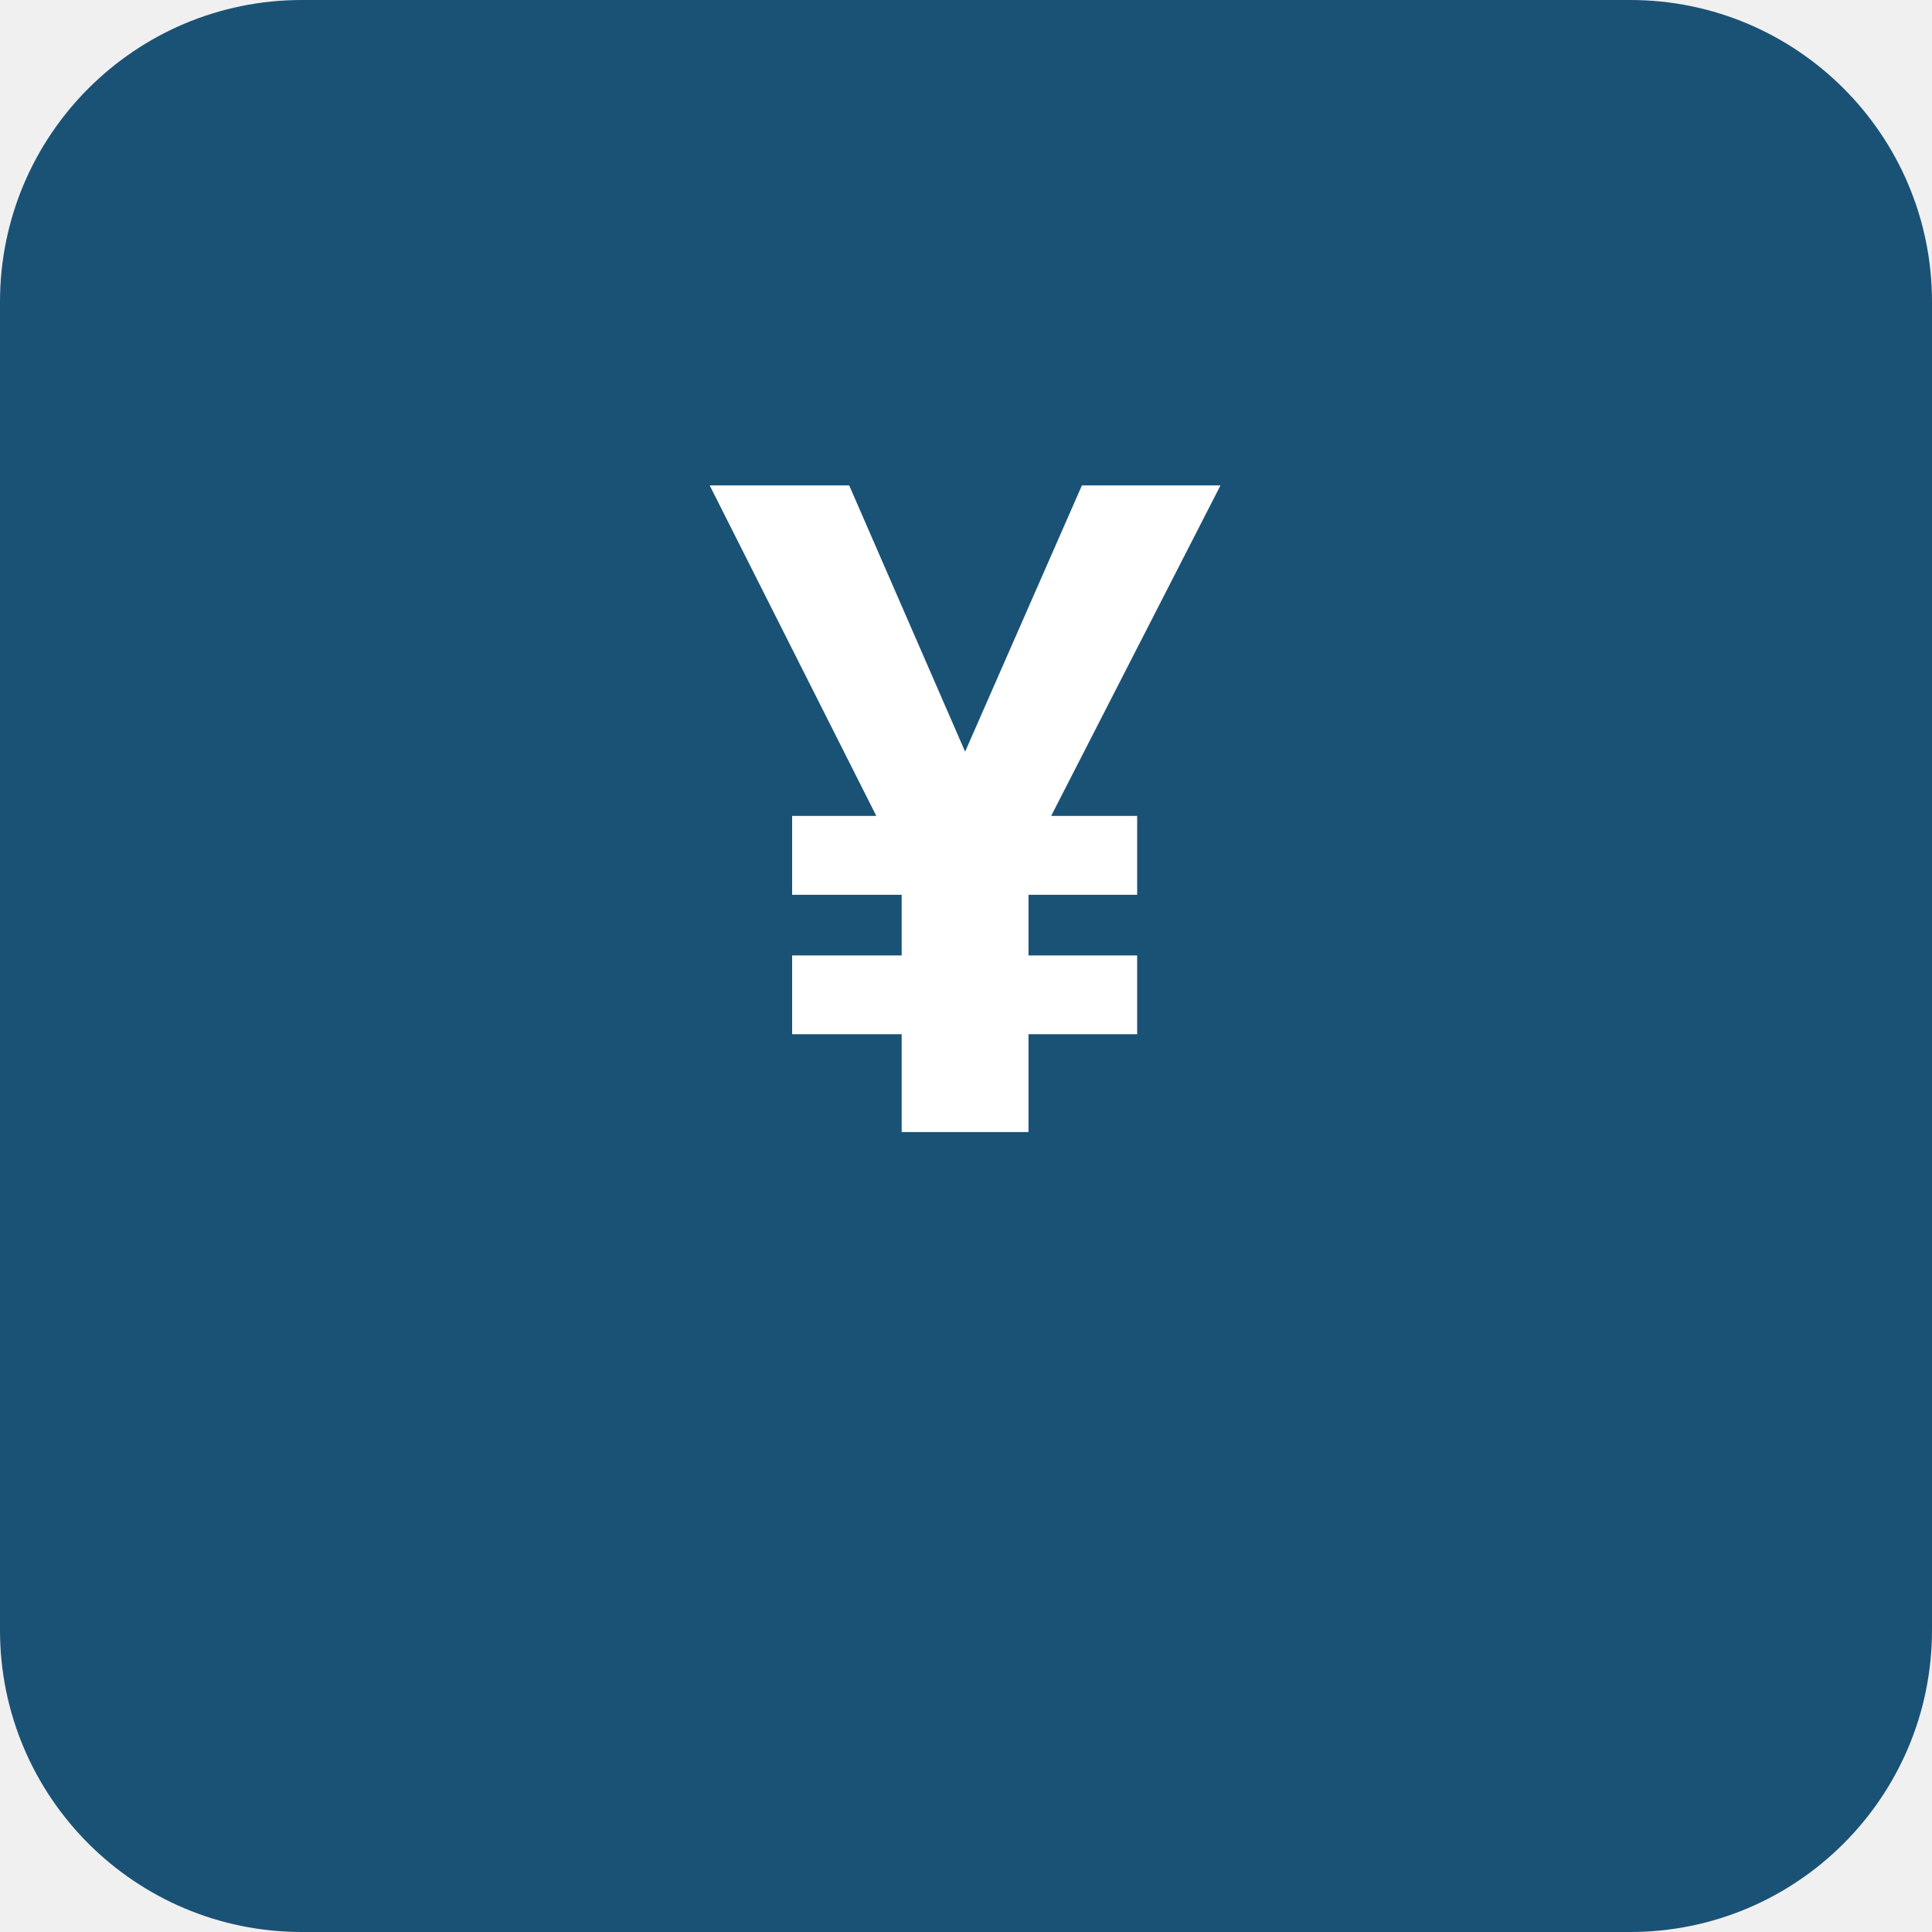
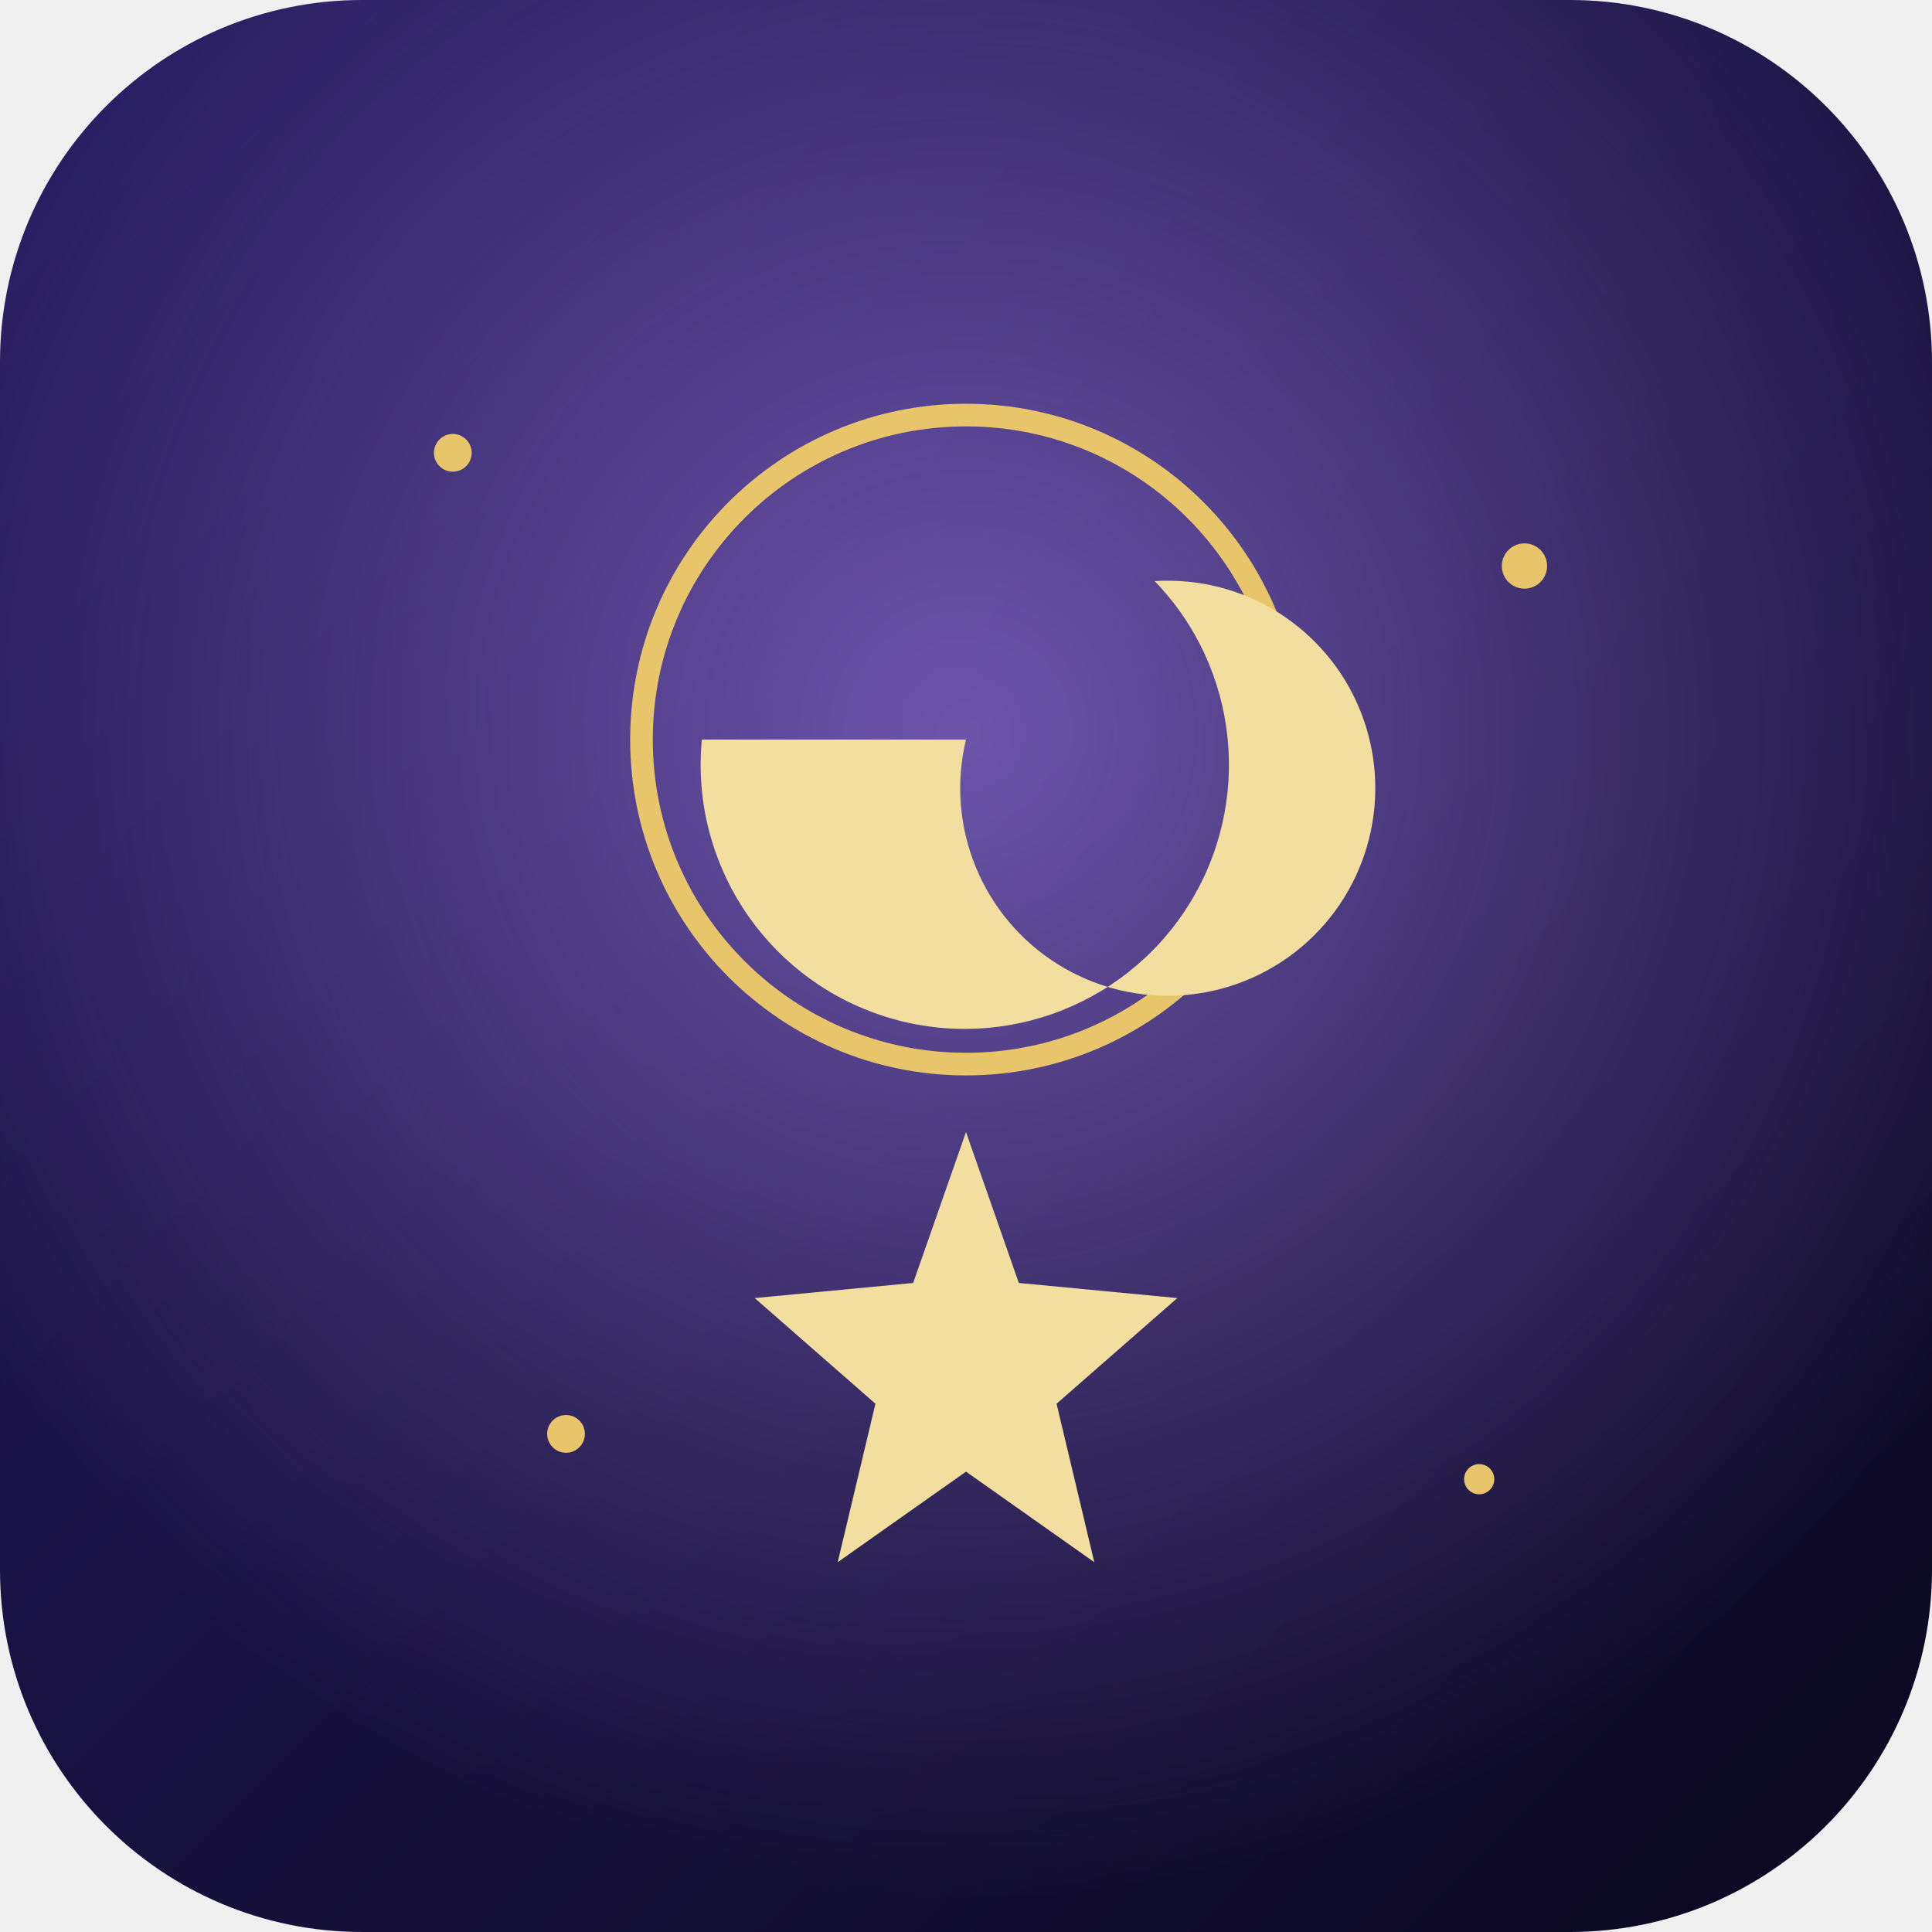
<svg xmlns="http://www.w3.org/2000/svg" viewBox="0 0 512 512">
-   <rect width="512" height="512" rx="80" fill="#1a5276" />
-   <text x="256" y="300" font-family="sans-serif" font-size="240" font-weight="bold" fill="white" text-anchor="middle">¥</text>
+   <defs>
+     <linearGradient id="bg" x1="0" y1="0" x2="1" y2="1">
+       <stop offset="0" stop-color="#241a5e" />
+       <stop offset="1" stop-color="#0b0820" />
+     </linearGradient>
+     <radialGradient id="glow" cx="50%" cy="38%" r="60%">
+       <stop offset="0" stop-color="#b18bff" stop-opacity="0.55" />
+       <stop offset="1" stop-color="#b18bff" stop-opacity="0" />
+     </radialGradient>
+   </defs>
+   <rect width="512" height="512" rx="96" fill="url(#bg)" />
+   <rect width="512" height="512" rx="96" fill="url(#glow)" />
+   <circle cx="256" cy="196" r="86" fill="none" stroke="#e8c56a" stroke-width="6" />
+   <path d="M256 196 m-70 0 a70 70 0 1 0 120 -42 a55 55 0 1 1 -50 42 z" fill="#f2dfa0" />
+   <g fill="#f2dfa0">
+     <path d="M256 300 l14 40 42 4 -32 28 10 42 -34 -24 -34 24 10 -42 -32 -28 42 -4 z" />
+   </g>
+   <g fill="#e8c56a">
+     <circle cx="120" cy="120" r="5" />
+     <circle cx="404" cy="150" r="6" />
+     <circle cx="150" cy="380" r="5" />
+     <circle cx="392" cy="392" r="4" />
+   </g>
</svg>
